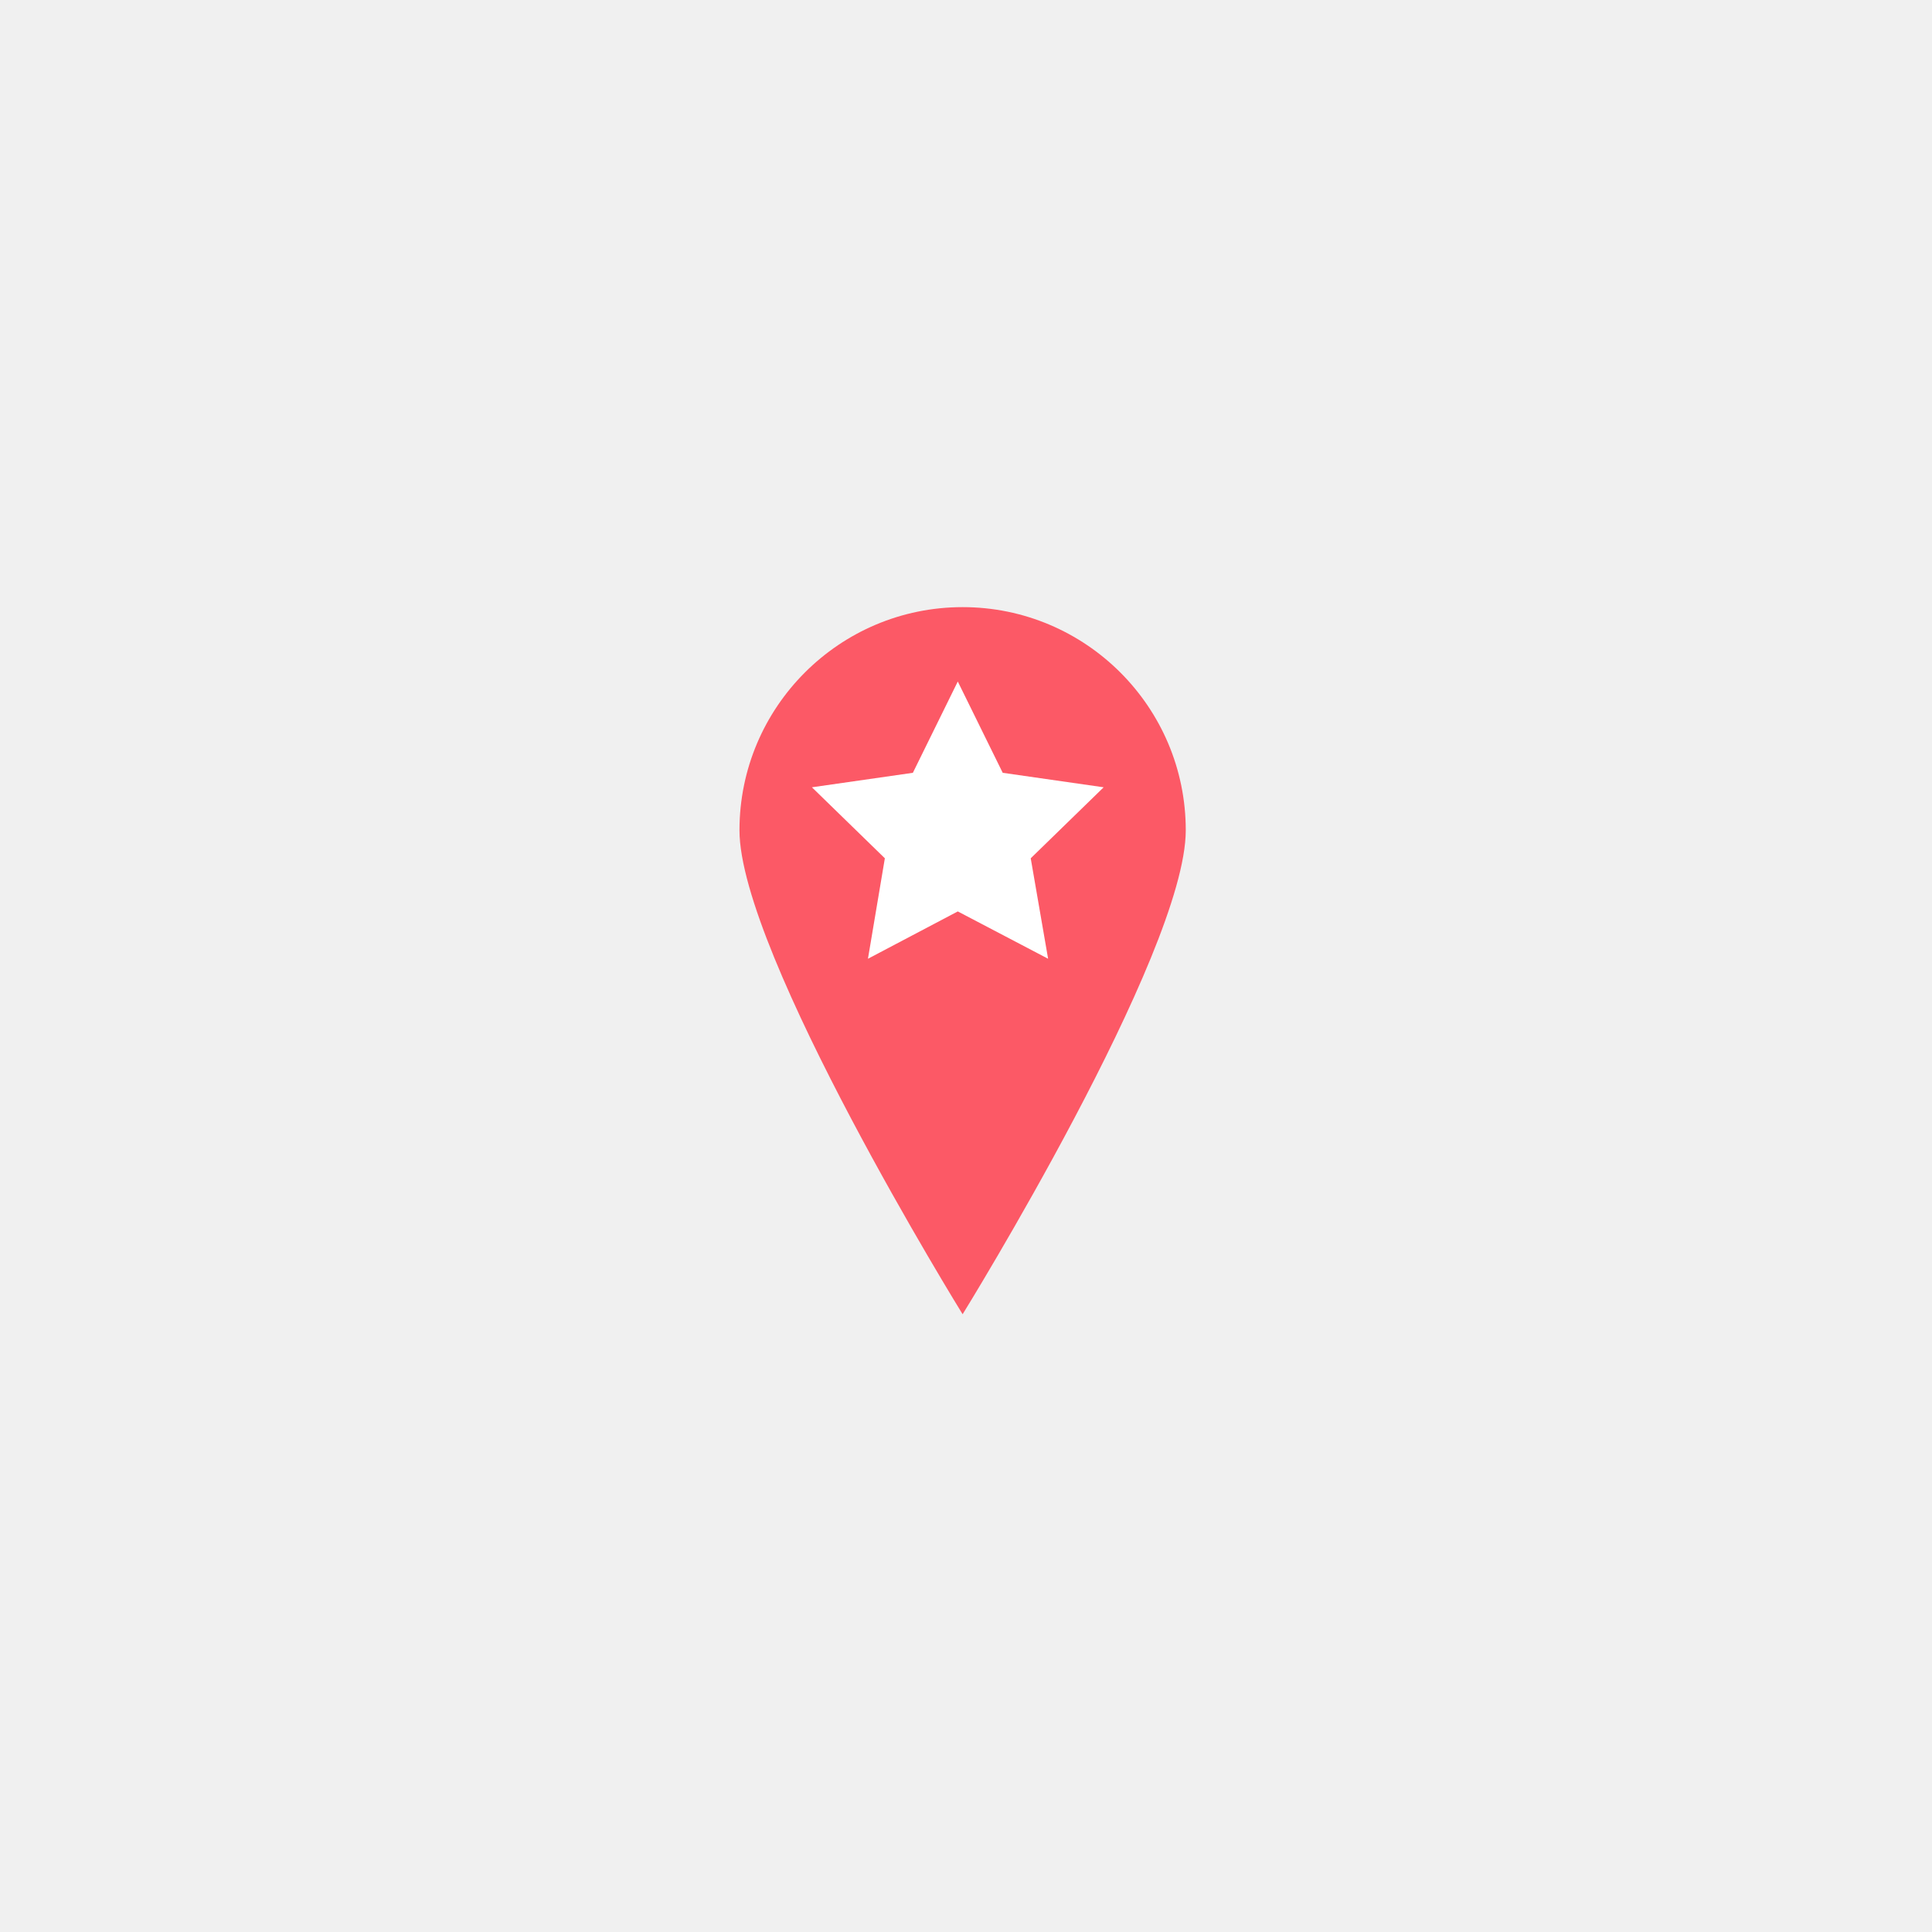
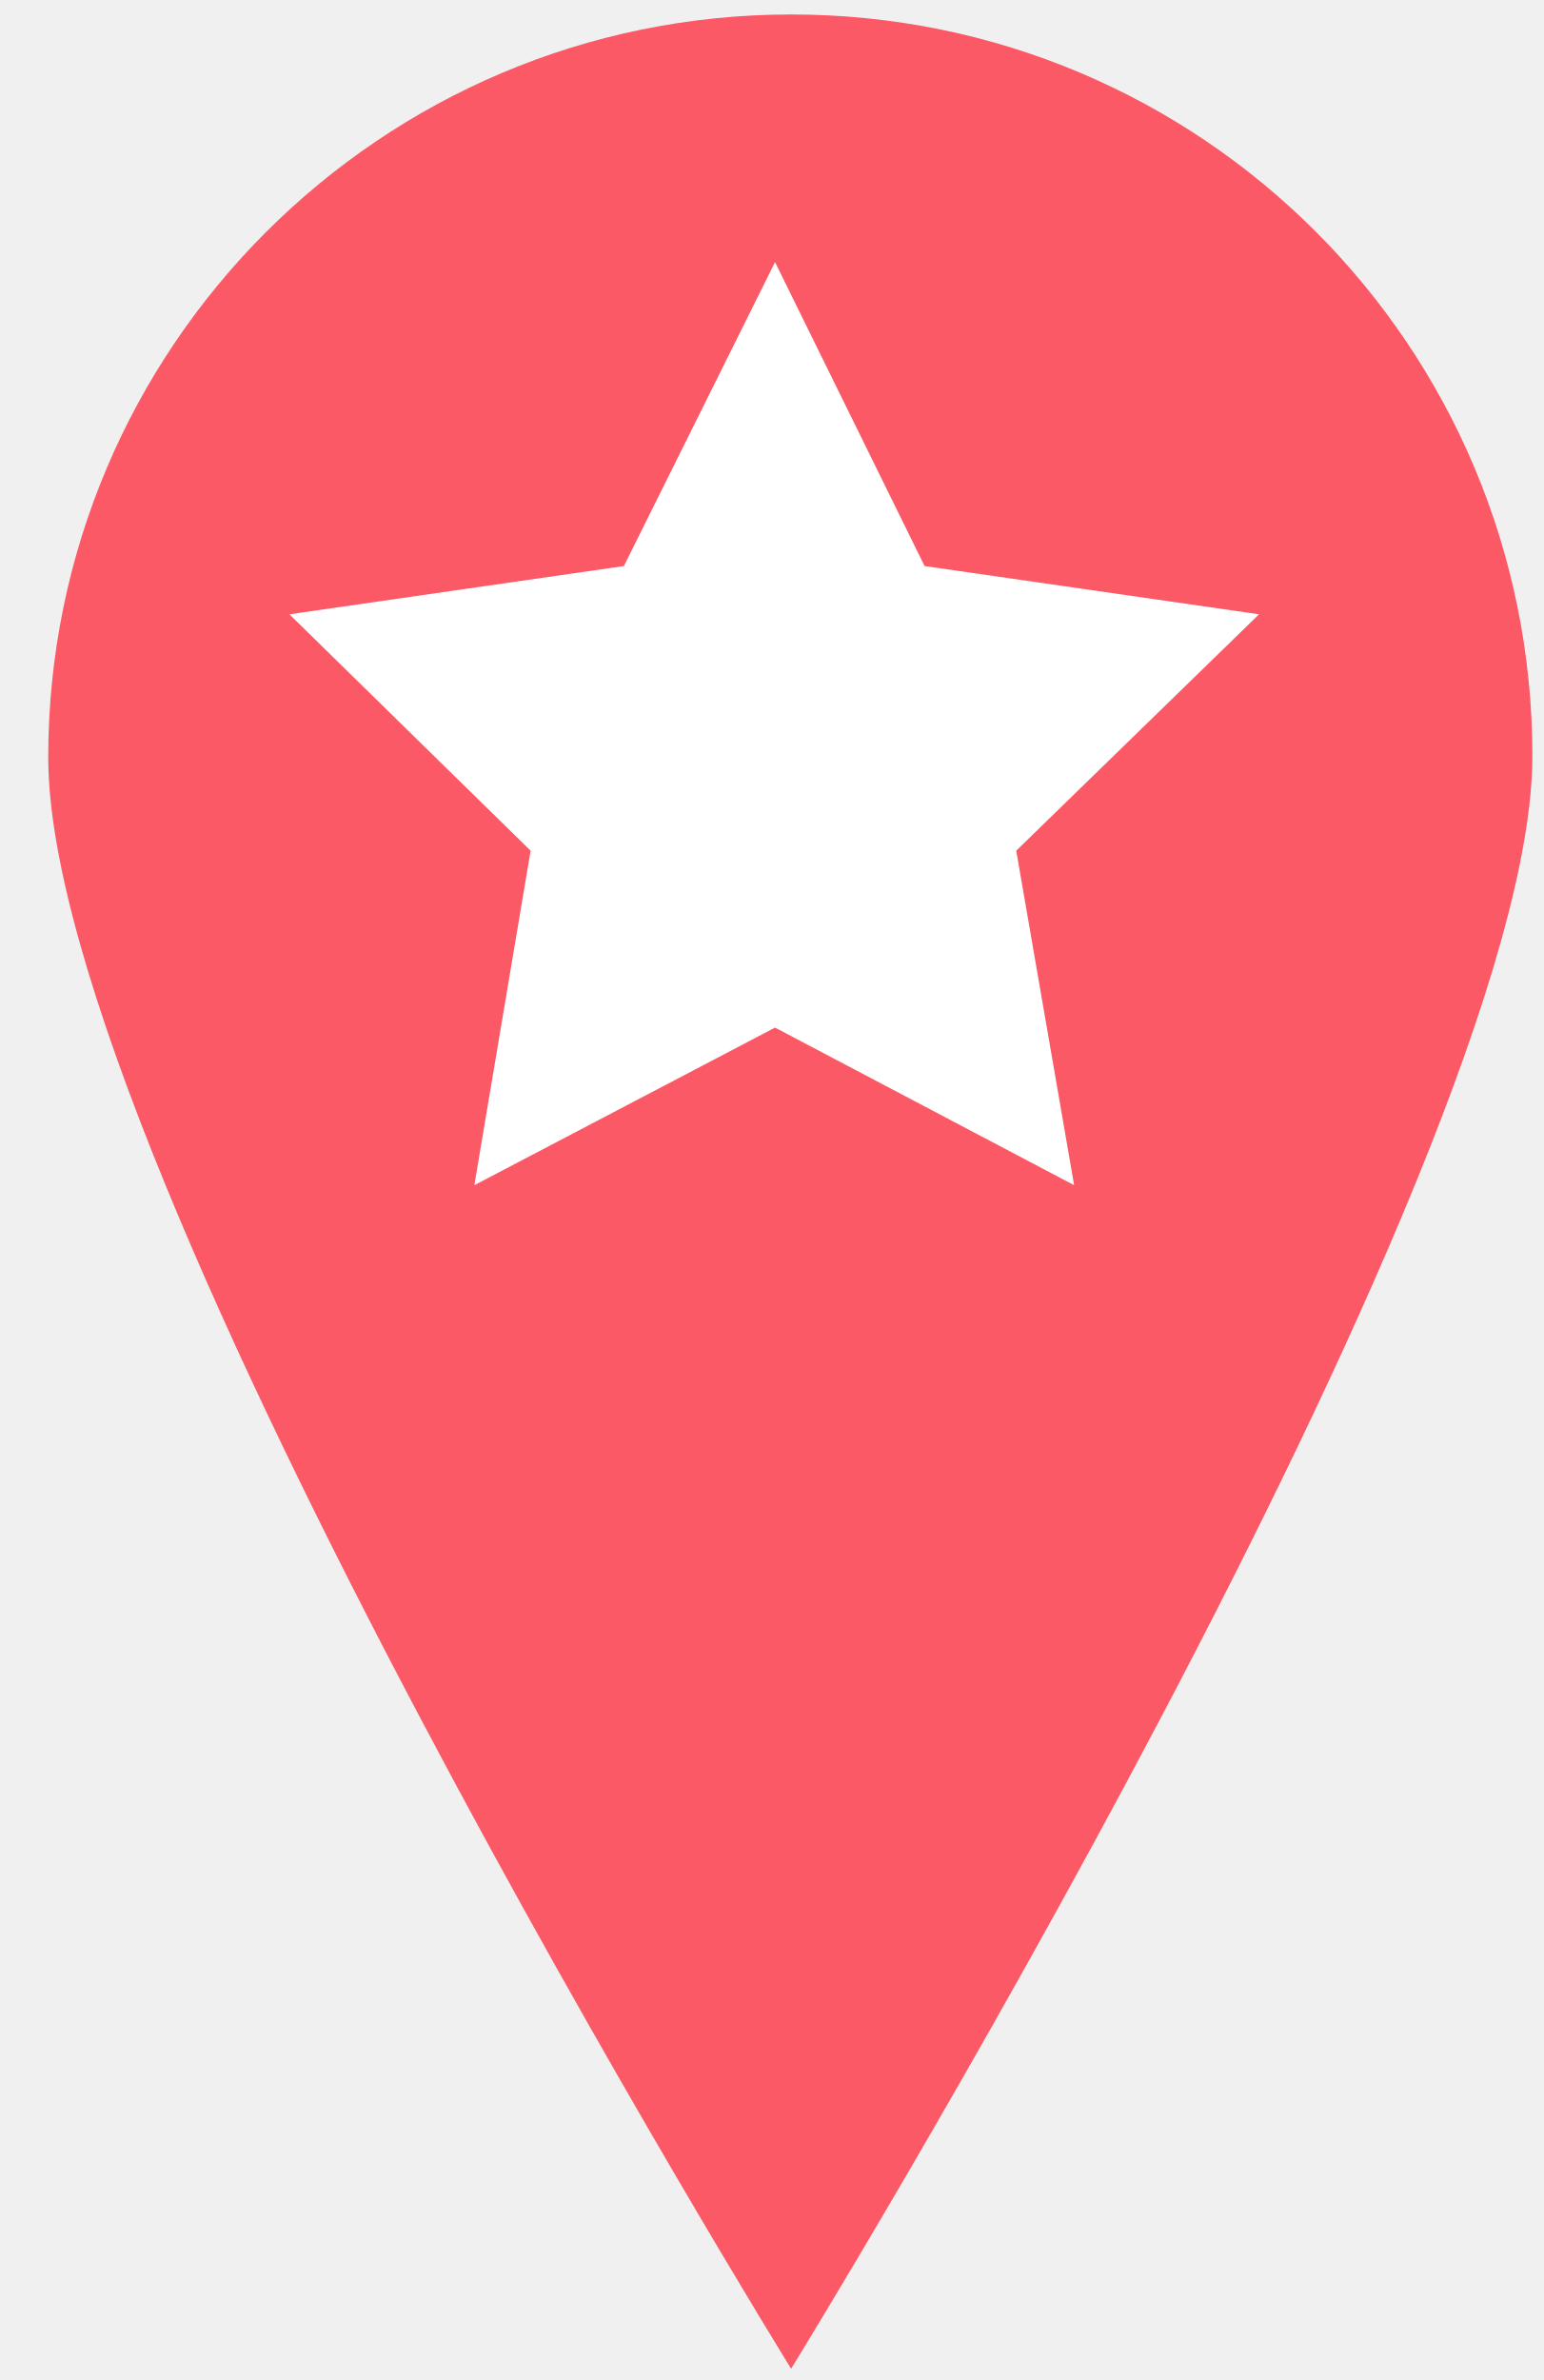
- <svg xmlns="http://www.w3.org/2000/svg" version="1.1" id="Layer_1" x="0px" y="0px" viewBox="0 0 400 400" style="enable-background:new 0 0 400 400;" xml:space="preserve">
+ <svg xmlns="http://www.w3.org/2000/svg" version="1.1" x="0px" y="0px" viewBox="0 0 96 148" style="enable-background:new 0 0 96 148;" xml:space="preserve">
  <style type="text/css">
- 	.st0{fill:#FC5966;}
- 	.st1{fill:#FFFFFF;}
+ 	.st0{display:none;}
+ 	.st1{display:inline;}
+ 	.st2{fill:#FC5966;}
+ 	.st3{fill:#FFFFFF;}
</style>
-   <g>
-     <path class="st0" d="M199.3,125.7c-25.5,0-46.2,20.7-46.2,46.2c0,25.5,46.2,100.2,46.2,100.2s46.2-74.7,46.2-100.2   C245.5,146.4,224.8,125.7,199.3,125.7z" />
+   <g id="Layer_1" class="st0">
+     <g class="st1">
+       <g>
+         <path class="st2" d="M49.2,0.9C23.7,0.9,3,21.6,3,47.1s46.2,100.2,46.2,100.2S95.3,72.5,95.3,47S74.7,0.9,49.2,0.9z" />
+       </g>
+       <path class="st3" d="M73.2,32.7c-11.5-22.1-24.1,5.9-24.1,5.9l0,0c0,0-13.5-27.2-24.2-5.4C15.2,53,43.6,75,49.6,79.3l0,0    C55.5,74.8,83.5,52.3,73.2,32.7z" />
+     </g>
  </g>
-   <polygon class="st1" points="198.3,141.1 207.6,160 228.5,163 213.4,177.7 217,198.5 198.3,188.7 179.7,198.5 183.2,177.7   168.1,163 189,160 " />
+   <g id="Layer_2">
+     <g>
+       <g>
+         <path class="st2" d="M49.2,0.9C23.7,0.9,3,21.6,3,47.1s46.2,100.2,46.2,100.2S95.3,72.5,95.3,47S74.7,0.9,49.2,0.9z" />
+       </g>
+       <polygon class="st3" points="48.2,16.3 57.5,35.2 78.3,38.2 63.2,52.9 66.8,73.7 48.2,63.9 29.5,73.7 33,52.9 18,38.2 38.8,35.2       " />
+     </g>
+   </g>
</svg>
